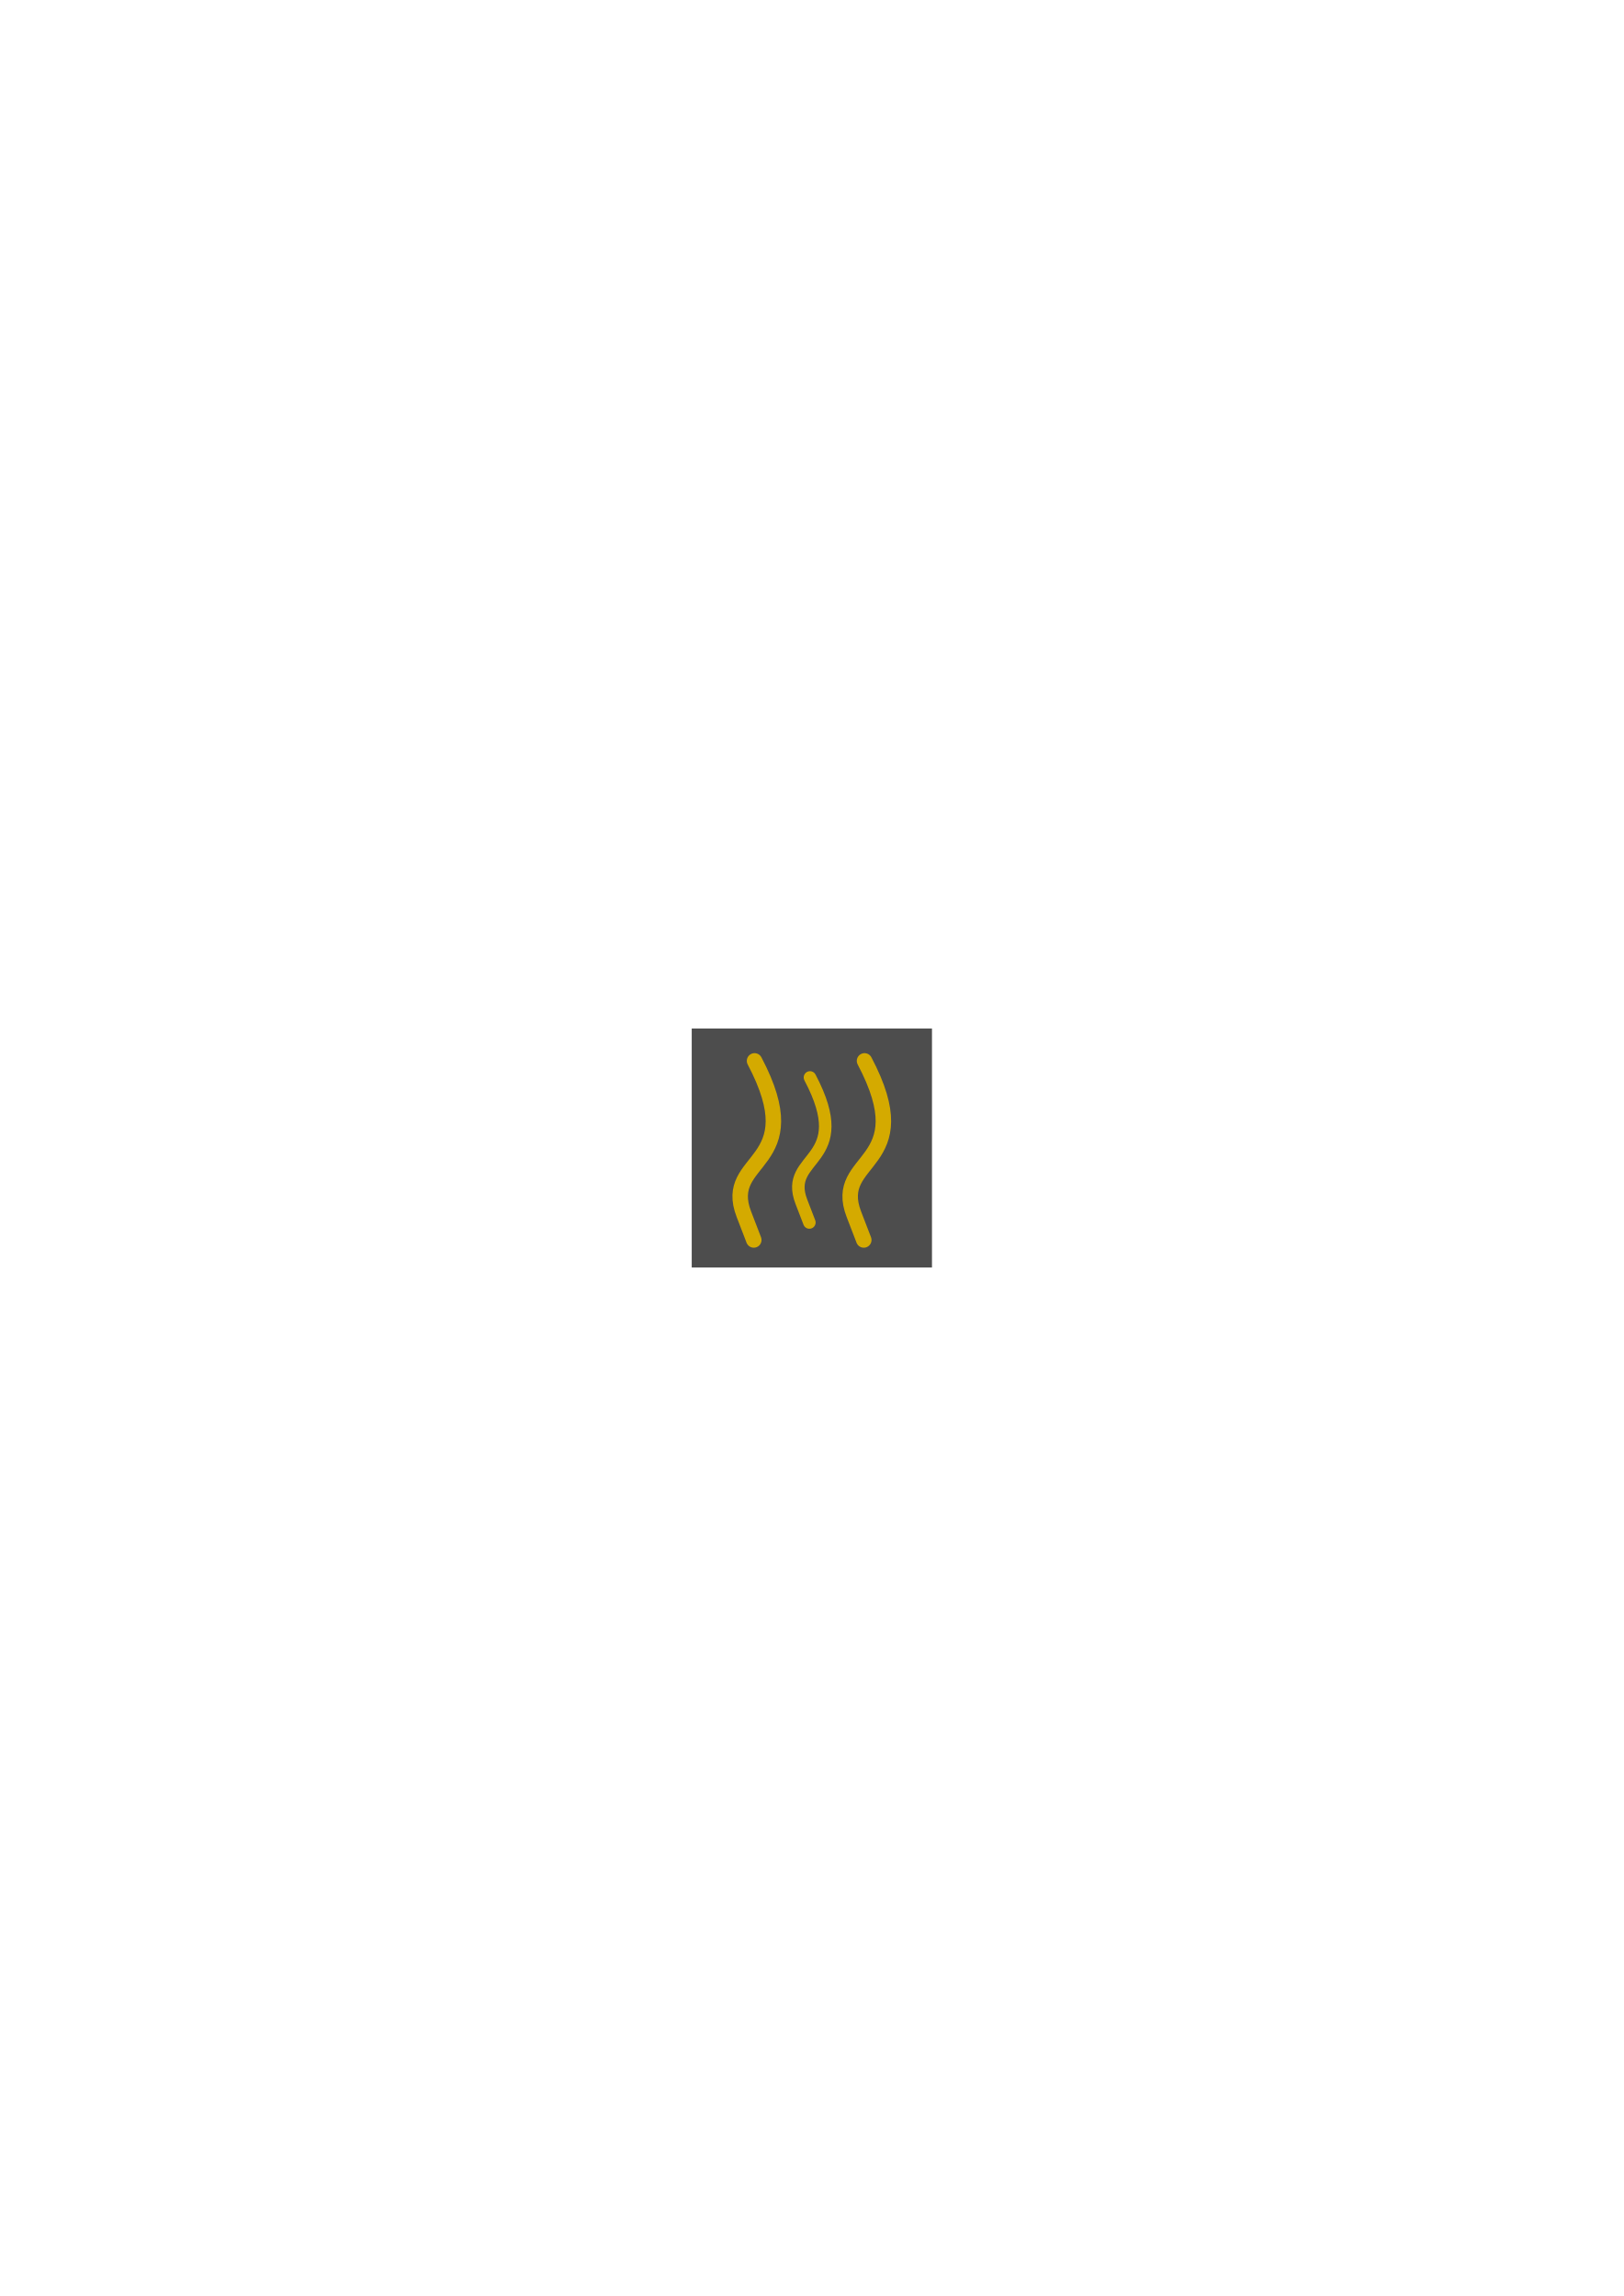
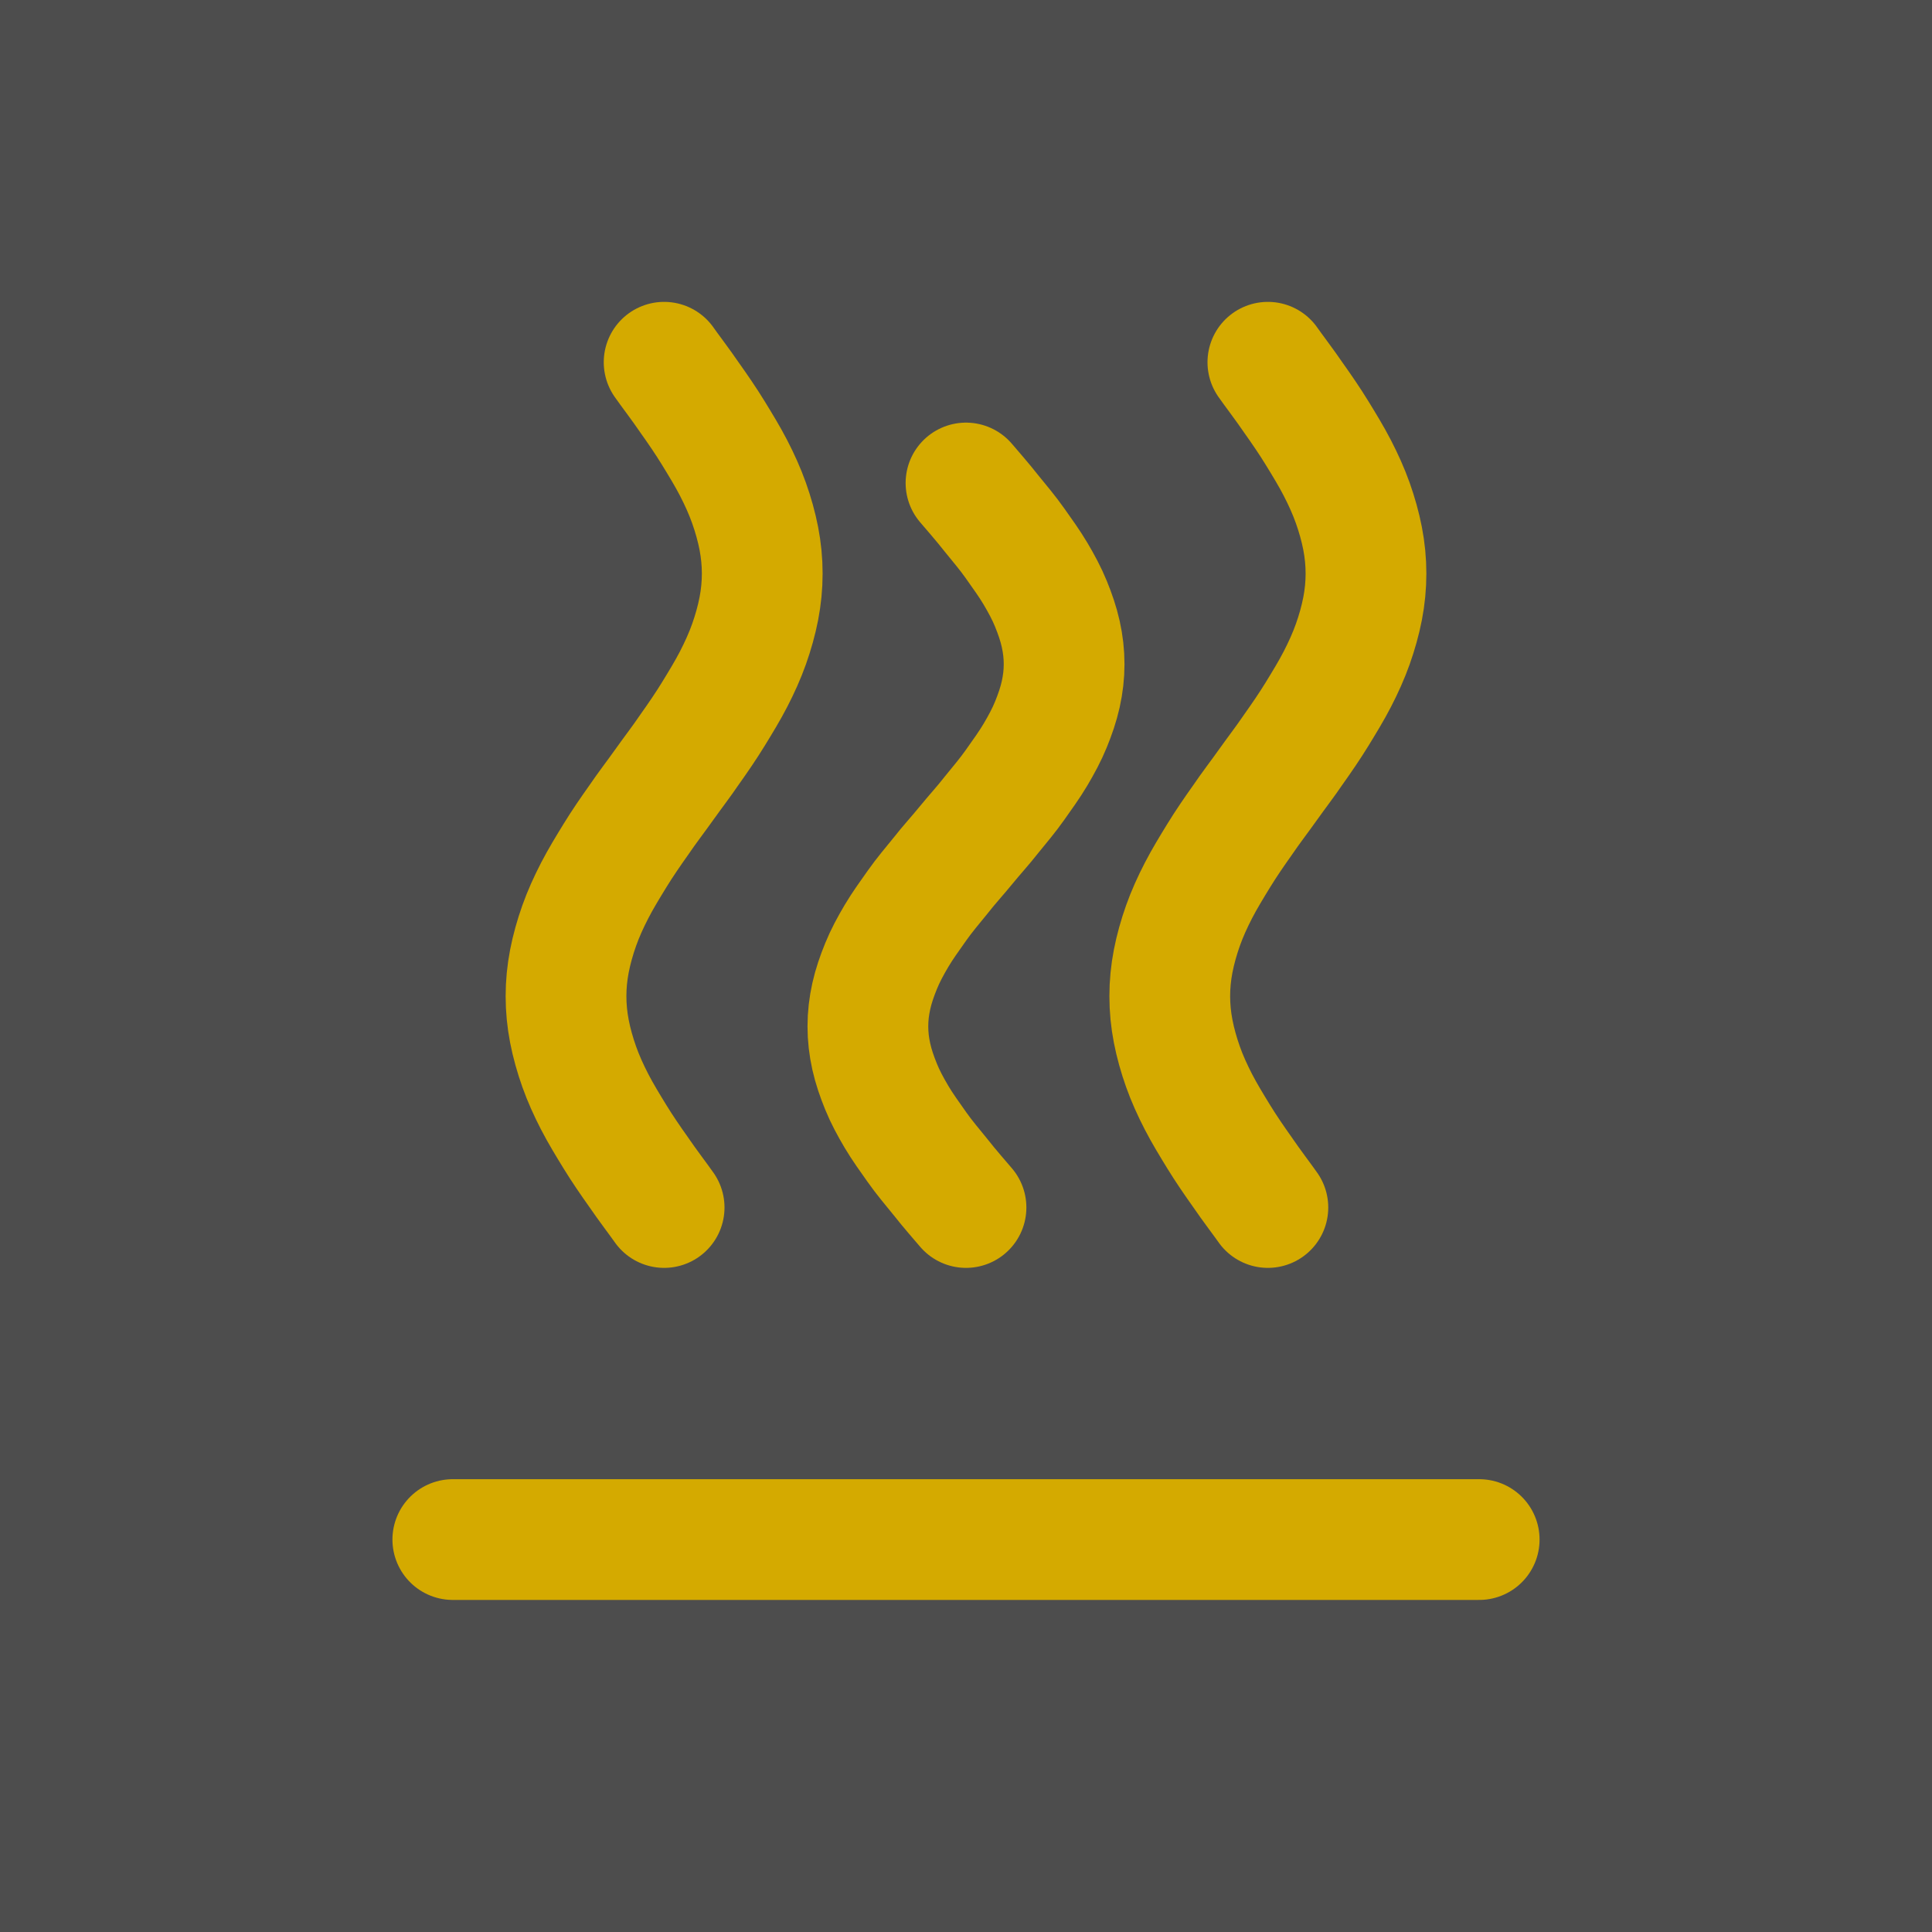
- <svg xmlns="http://www.w3.org/2000/svg" width="210mm" height="297mm" viewBox="0 0 210 297" version="1.1" id="svg8" xml:space="preserve">
-   <defs id="defs2" />
-   <g id="layer1">
-     <g id="g846" transform="translate(-212.7095,31.52766)">
-       <g id="layer1-6" />
-       <rect rx="0" ry="0" y="101.512" x="302.173" height="30.92" width="31.073" id="rect815" style="opacity:1;fill:#4d4d4d;fill-opacity:1;stroke:none;stroke-width:0.131;stroke-miterlimit:4;stroke-dasharray:0.262, 0.131;stroke-dashoffset:0;stroke-opacity:1" />
-       <g id="flowRoot817" style="font-style:normal;font-weight:normal;font-size:40px;line-height:1.25;font-family:sans-serif;letter-spacing:0px;word-spacing:0px;fill:#d4aa00;fill-opacity:1;stroke:none" transform="matrix(0.2645833,0,0,0.2645833,248.4238,59.72024)" aria-label="CFDScript" />
-       <g id="g877" transform="rotate(93.98161,312.1985,131.3313)">
-         <flowRoot xml:space="preserve" id="flowRoot923" style="font-style:normal;font-weight:normal;font-size:40px;line-height:0;font-family:sans-serif;letter-spacing:0px;word-spacing:0px;fill:#000000;fill-opacity:1;stroke:none">
-           <flowRegion id="flowRegion925">
-             <rect id="rect927" width="147.326" height="53.441" x="268.388" y="482.65" />
-           </flowRegion>
-           <flowPara id="flowPara929" />
-         </flowRoot>
-         <g id="g1840" transform="translate(0.06814877,0.979083)">
-           <path style="fill:none;stroke:#d4aa00;stroke-width:2;stroke-linecap:round;stroke-linejoin:round;stroke-dasharray:none;stroke-opacity:1" d="m 286.696,134.029 c 13.22,-8.199 12.565,3.416 19.878,0 7.314,-3.416 0,0 0,0" id="path571" />
-           <path style="fill:none;stroke:#d4aa00;stroke-width:1.62;stroke-linecap:round;stroke-linejoin:round;stroke-dasharray:none;stroke-opacity:1" d="m 288.336,126.728 c 10.706,-6.64 10.175,2.767 16.098,0 5.923,-2.767 0,0 0,0" id="path571-9" />
-           <path style="fill:none;stroke:#d4aa00;stroke-width:2;stroke-linecap:round;stroke-linejoin:round;stroke-dasharray:none;stroke-opacity:1" d="m 285.709,119.838 c 13.22,-8.199 12.565,3.416 19.878,0 7.314,-3.416 0,0 0,0" id="path571-5" />
-         </g>
-       </g>
-     </g>
+ <svg xmlns="http://www.w3.org/2000/svg" width="512" height="512" viewBox="0 0 512 512" role="img" aria-label="FEAScript heat transfer">
+   <rect width="512" height="512" fill="#4d4d4d" />
+   <g fill="none" stroke="#d4aa00" stroke-width="32" stroke-linecap="round" stroke-linejoin="round">
+     <path d="M 176.0 96.0 C 177.1 97.6, 180.6 102.2, 182.7 105.3 C 184.9 108.4, 187.1 111.6, 189.0 114.7 C 190.9 117.8, 192.8 120.9, 194.4 124.0 C 196.0 127.1, 197.4 130.2, 198.5 133.3 C 199.6 136.4, 200.5 139.6, 201.1 142.7 C 201.7 145.8, 202.0 148.9, 202.0 152.0 C 202.0 155.1, 201.7 158.2, 201.1 161.3 C 200.5 164.4, 199.6 167.6, 198.5 170.7 C 197.4 173.8, 196.0 176.9, 194.4 180.0 C 192.8 183.1, 190.9 186.2, 189.0 189.3 C 187.1 192.4, 184.9 195.6, 182.7 198.7 C 180.6 201.8, 178.2 204.9, 176.0 208.0 C 173.8 211.1, 171.4 214.2, 169.3 217.3 C 167.1 220.4, 164.9 223.6, 163.0 226.7 C 161.1 229.8, 159.2 232.9, 157.6 236.0 C 156.0 239.1, 154.6 242.2, 153.5 245.3 C 152.4 248.4, 151.5 251.6, 150.9 254.7 C 150.3 257.8, 150.0 260.9, 150.0 264.0 C 150.0 267.1, 150.3 270.2, 150.9 273.3 C 151.5 276.4, 152.4 279.6, 153.5 282.7 C 154.6 285.8, 156.0 288.9, 157.6 292.0 C 159.2 295.1, 161.1 298.2, 163.0 301.3 C 164.9 304.4, 167.1 307.6, 169.3 310.7 C 171.4 313.8, 174.9 318.4, 176.0 320.0" />
+     <path d="M 256.0 128.0 C 257.1 129.3, 260.6 133.3, 262.7 136.0 C 264.9 138.7, 267.1 141.3, 269.0 144.0 C 270.9 146.7, 272.8 149.3, 274.4 152.0 C 276.0 154.7, 277.4 157.3, 278.5 160.0 C 279.6 162.7, 280.5 165.3, 281.1 168.0 C 281.7 170.7, 282.0 173.3, 282.0 176.0 C 282.0 178.7, 281.7 181.3, 281.1 184.0 C 280.5 186.7, 279.6 189.3, 278.5 192.0 C 277.4 194.7, 276.0 197.3, 274.4 200.0 C 272.8 202.7, 270.9 205.3, 269.0 208.0 C 267.1 210.7, 264.9 213.3, 262.7 216.0 C 260.6 218.7, 258.2 221.3, 256.0 224.0 C 253.8 226.7, 251.4 229.3, 249.3 232.0 C 247.1 234.7, 244.9 237.3, 243.0 240.0 C 241.1 242.7, 239.2 245.3, 237.6 248.0 C 236.0 250.7, 234.6 253.3, 233.5 256.0 C 232.4 258.7, 231.5 261.3, 230.9 264.0 C 230.3 266.7, 230.0 269.3, 230.0 272.0 C 230.0 274.7, 230.3 277.3, 230.9 280.0 C 231.5 282.7, 232.4 285.3, 233.5 288.0 C 234.6 290.7, 236.0 293.3, 237.6 296.0 C 239.2 298.7, 241.1 301.3, 243.0 304.0 C 244.9 306.7, 247.1 309.3, 249.3 312.0 C 251.4 314.7, 254.9 318.7, 256.0 320.0" />
+     <path d="M 336.0 96.0 C 337.1 97.6, 340.6 102.2, 342.7 105.3 C 344.9 108.4, 347.1 111.6, 349.0 114.7 C 350.9 117.8, 352.8 120.9, 354.4 124.0 C 356.0 127.1, 357.4 130.2, 358.5 133.3 C 359.6 136.4, 360.5 139.6, 361.1 142.7 C 361.7 145.8, 362.0 148.9, 362.0 152.0 C 362.0 155.1, 361.7 158.2, 361.1 161.3 C 360.5 164.4, 359.6 167.6, 358.5 170.7 C 357.4 173.8, 356.0 176.9, 354.4 180.0 C 352.8 183.1, 350.9 186.2, 349.0 189.3 C 347.1 192.4, 344.9 195.6, 342.7 198.7 C 340.6 201.8, 338.2 204.9, 336.0 208.0 C 333.8 211.1, 331.4 214.2, 329.3 217.3 C 327.1 220.4, 324.9 223.6, 323.0 226.7 C 321.1 229.8, 319.2 232.9, 317.6 236.0 C 316.0 239.1, 314.6 242.2, 313.5 245.3 C 312.4 248.4, 311.5 251.6, 310.9 254.7 C 310.3 257.8, 310.0 260.9, 310.0 264.0 C 310.0 267.1, 310.3 270.2, 310.9 273.3 C 311.5 276.4, 312.4 279.6, 313.5 282.7 C 314.6 285.8, 316.0 288.9, 317.6 292.0 C 319.2 295.1, 321.1 298.2, 323.0 301.3 C 324.9 304.4, 327.1 307.6, 329.3 310.7 C 331.4 313.8, 334.9 318.4, 336.0 320.0" />
+     <path d="M 120 408 L 392 408" />
  </g>
</svg>
